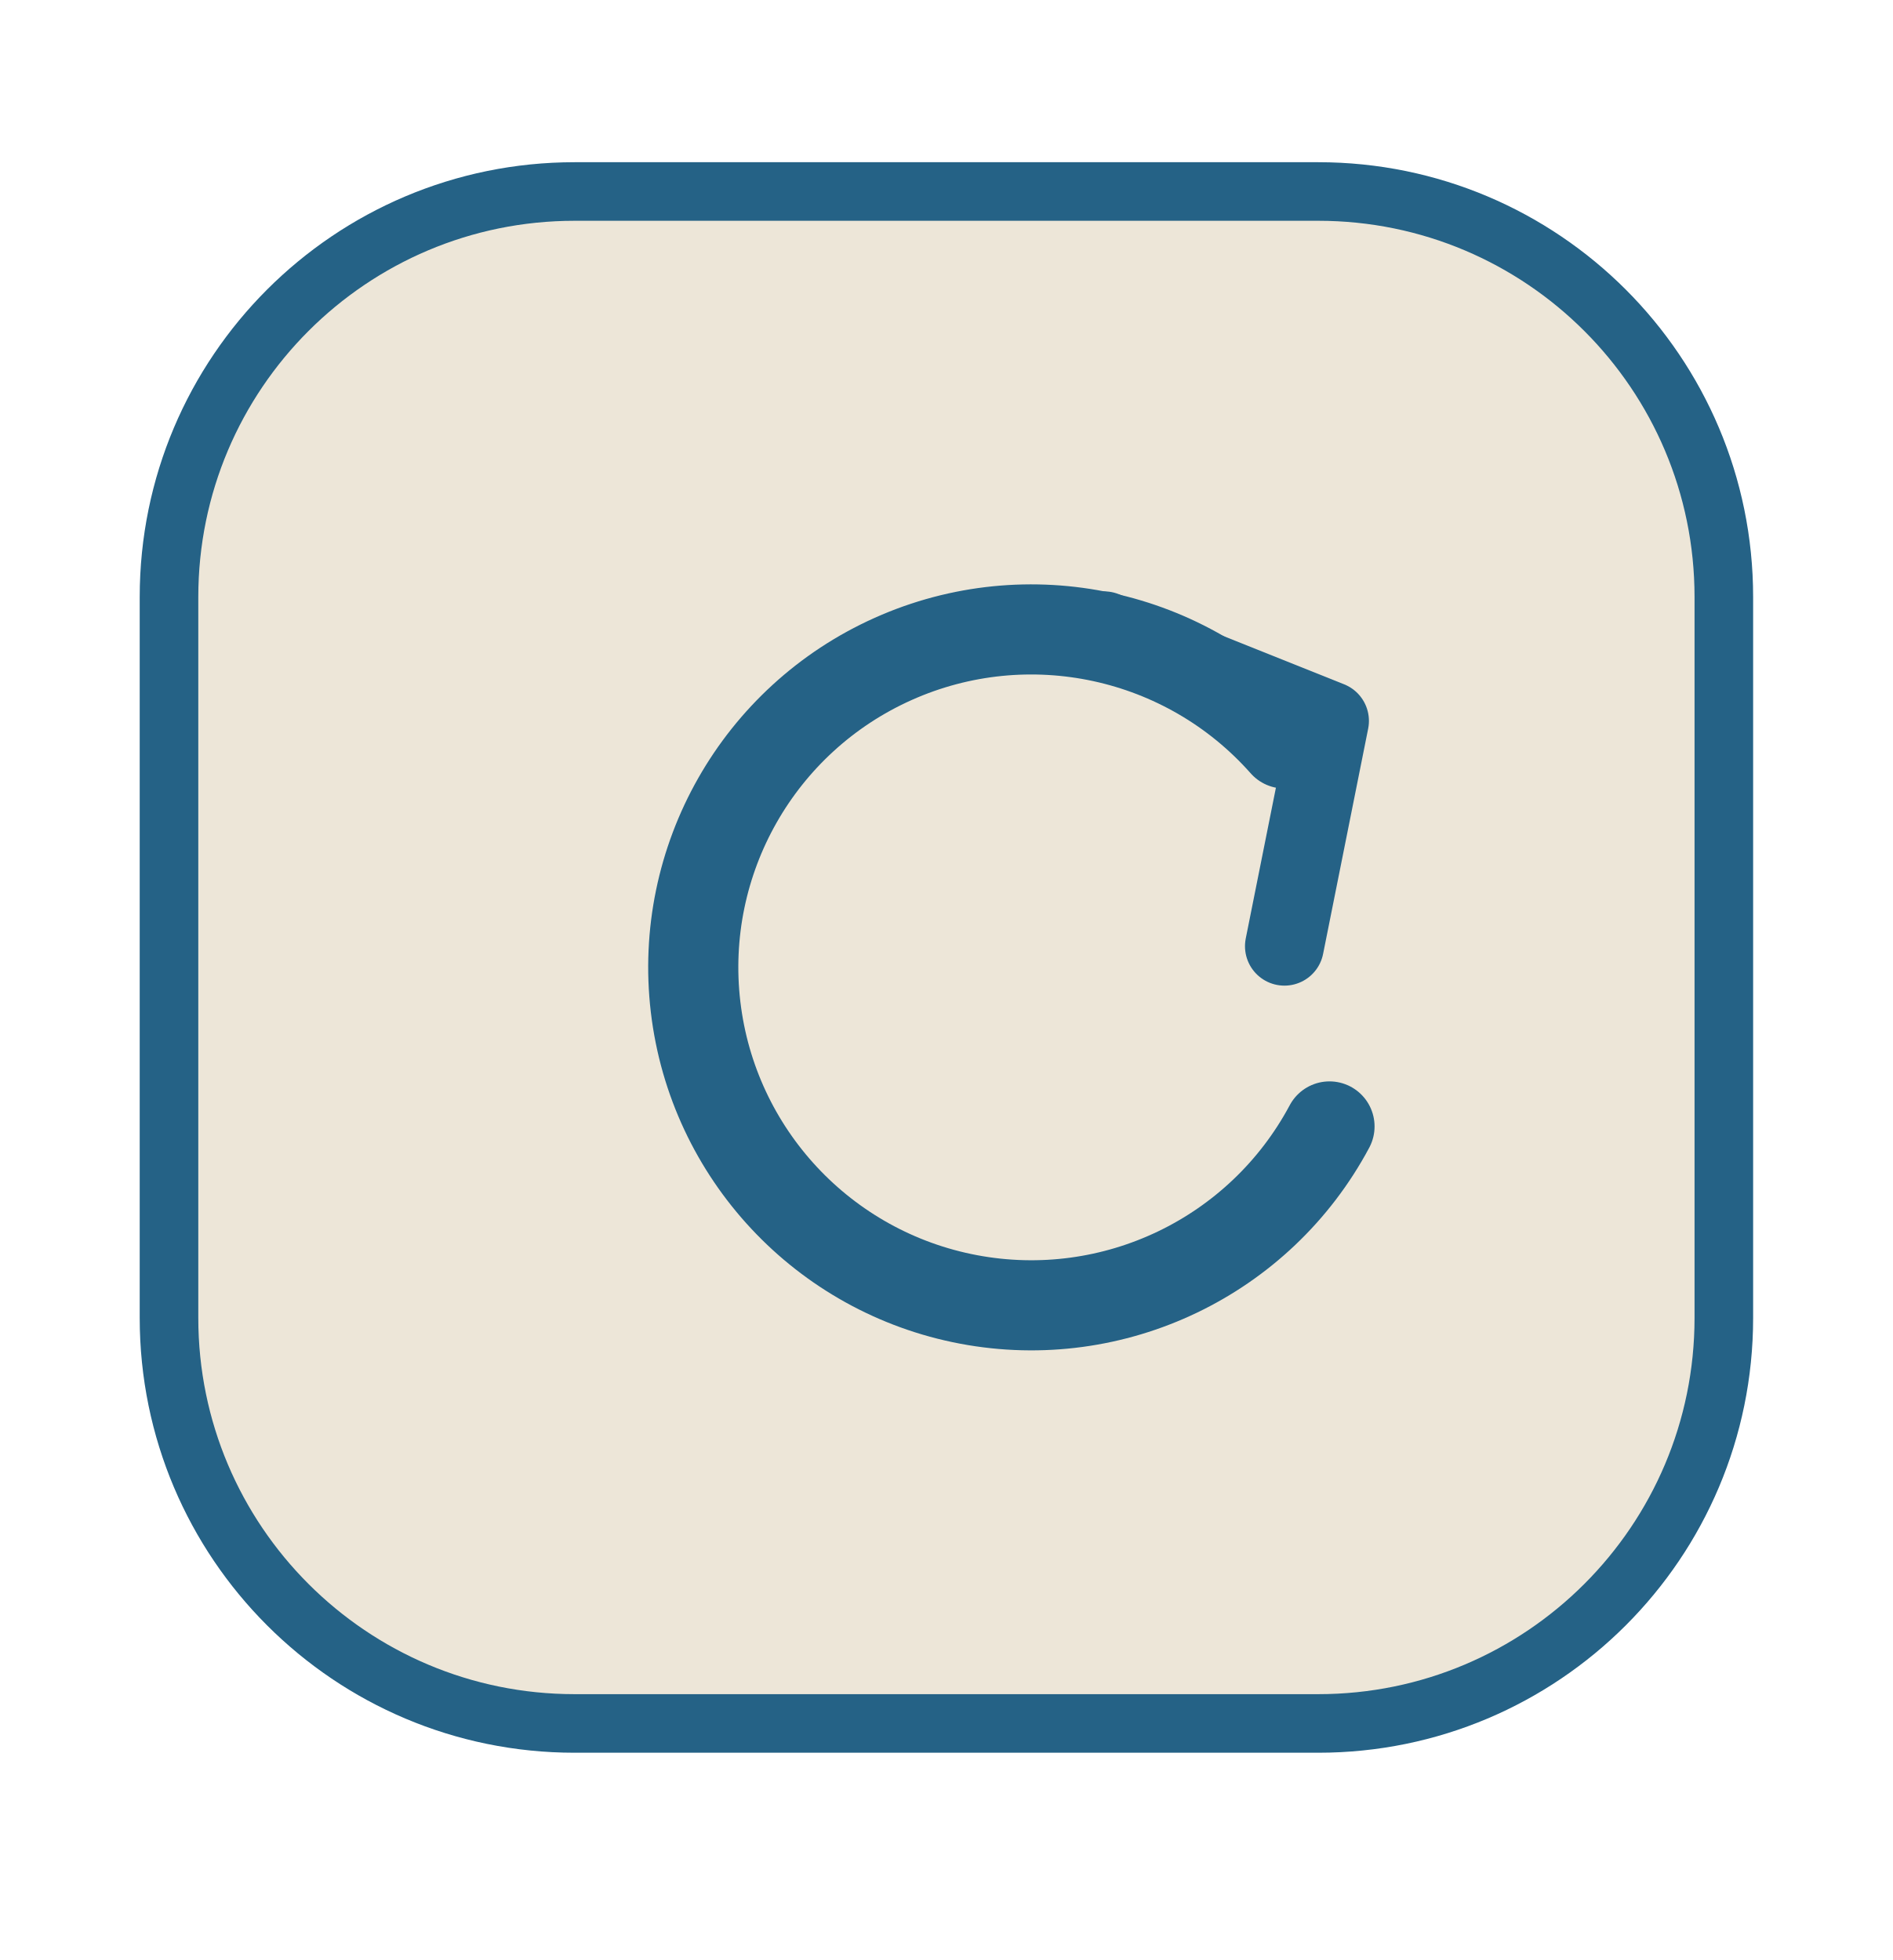
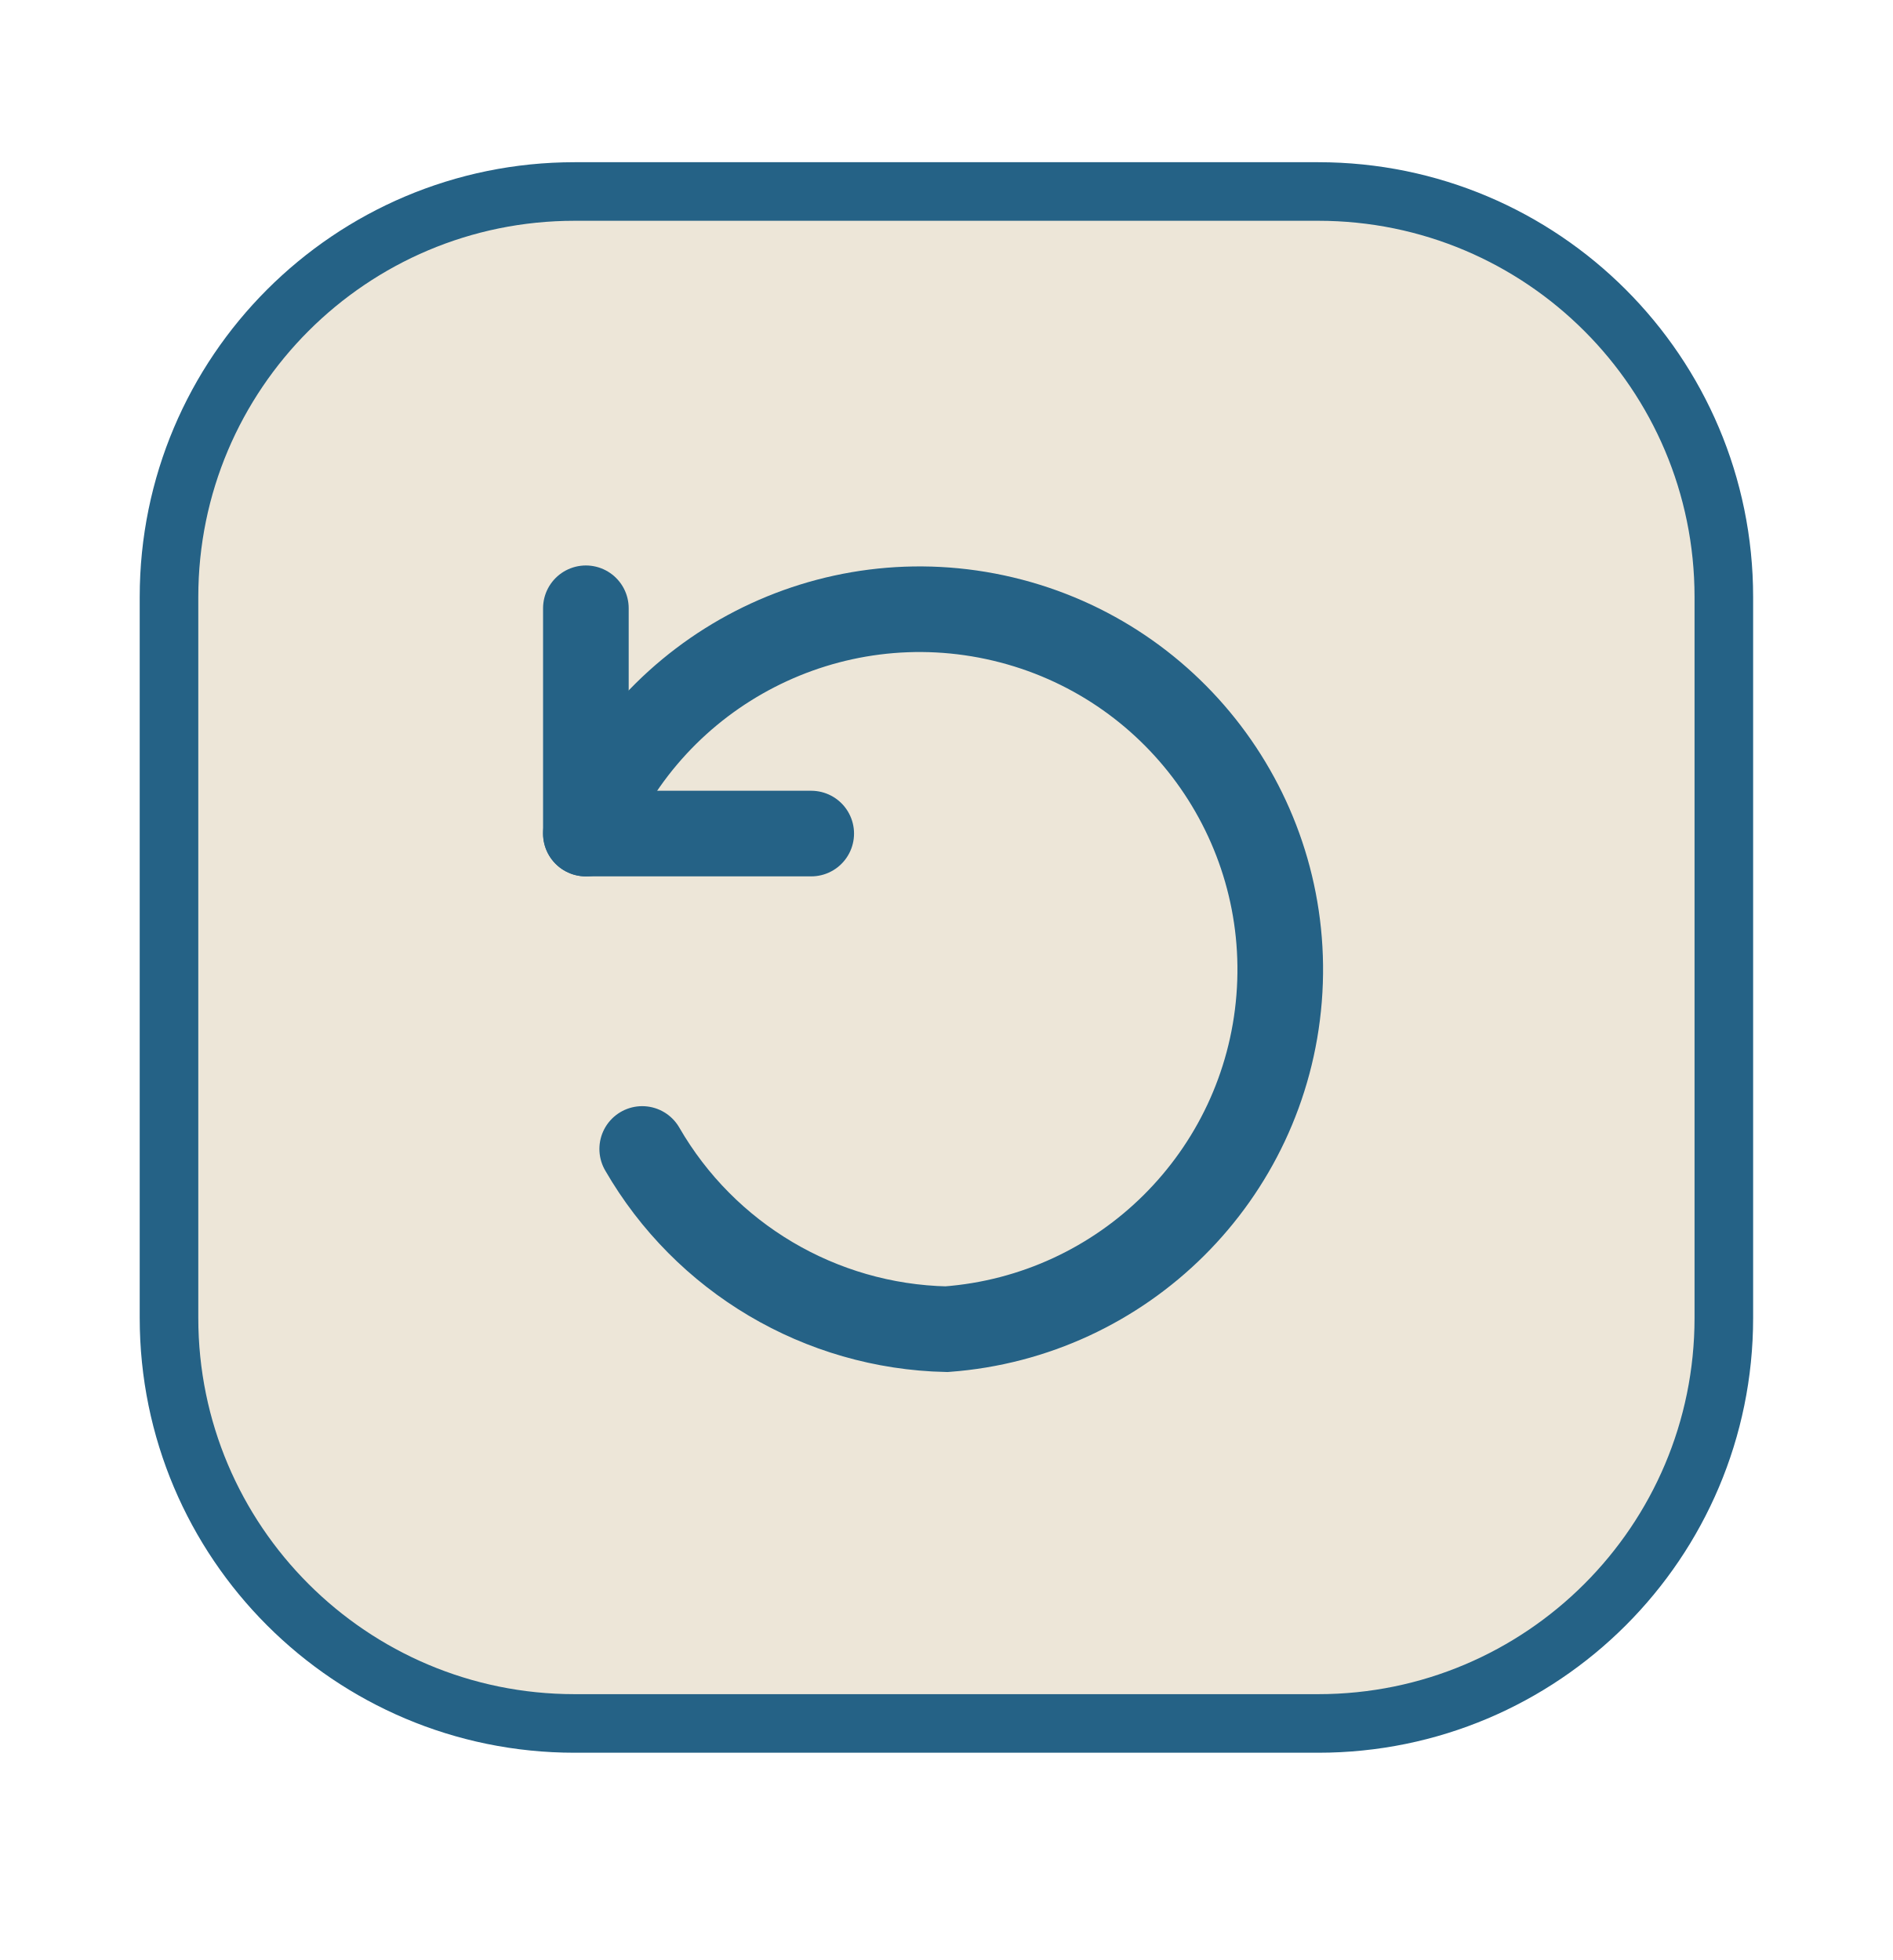
<svg xmlns="http://www.w3.org/2000/svg" viewBox="-7 -6 84 87" width="84" height="87">
  <g transform="translate(0, 2)">
    <rect x="0.5" y="0.5" width="69" height="68" rx="18" fill="#EDE6D8" stroke="#256286" stroke-width="2.6" />
-     <path d="M 50 25 A 15 15 0 1 0 52 42" fill="none" stroke="#256286" stroke-width="4" stroke-linecap="round" />
-     <polyline points="42,20 52,24 50,34" fill="none" stroke="#256286" stroke-width="3.5" stroke-linecap="round" stroke-linejoin="round" />
+     <path d="M 19 19 v 10 h 10" fill="none" stroke="#256286" stroke-width="3.8" stroke-linecap="round" stroke-linejoin="round" />
+     <path d="M 19 29 A 16 16 0 1 1 35 51 A 16 16 0 0 1 21.5 43" fill="none" stroke="#256286" stroke-width="3.8" stroke-linecap="round" />
  </g>
</svg>
